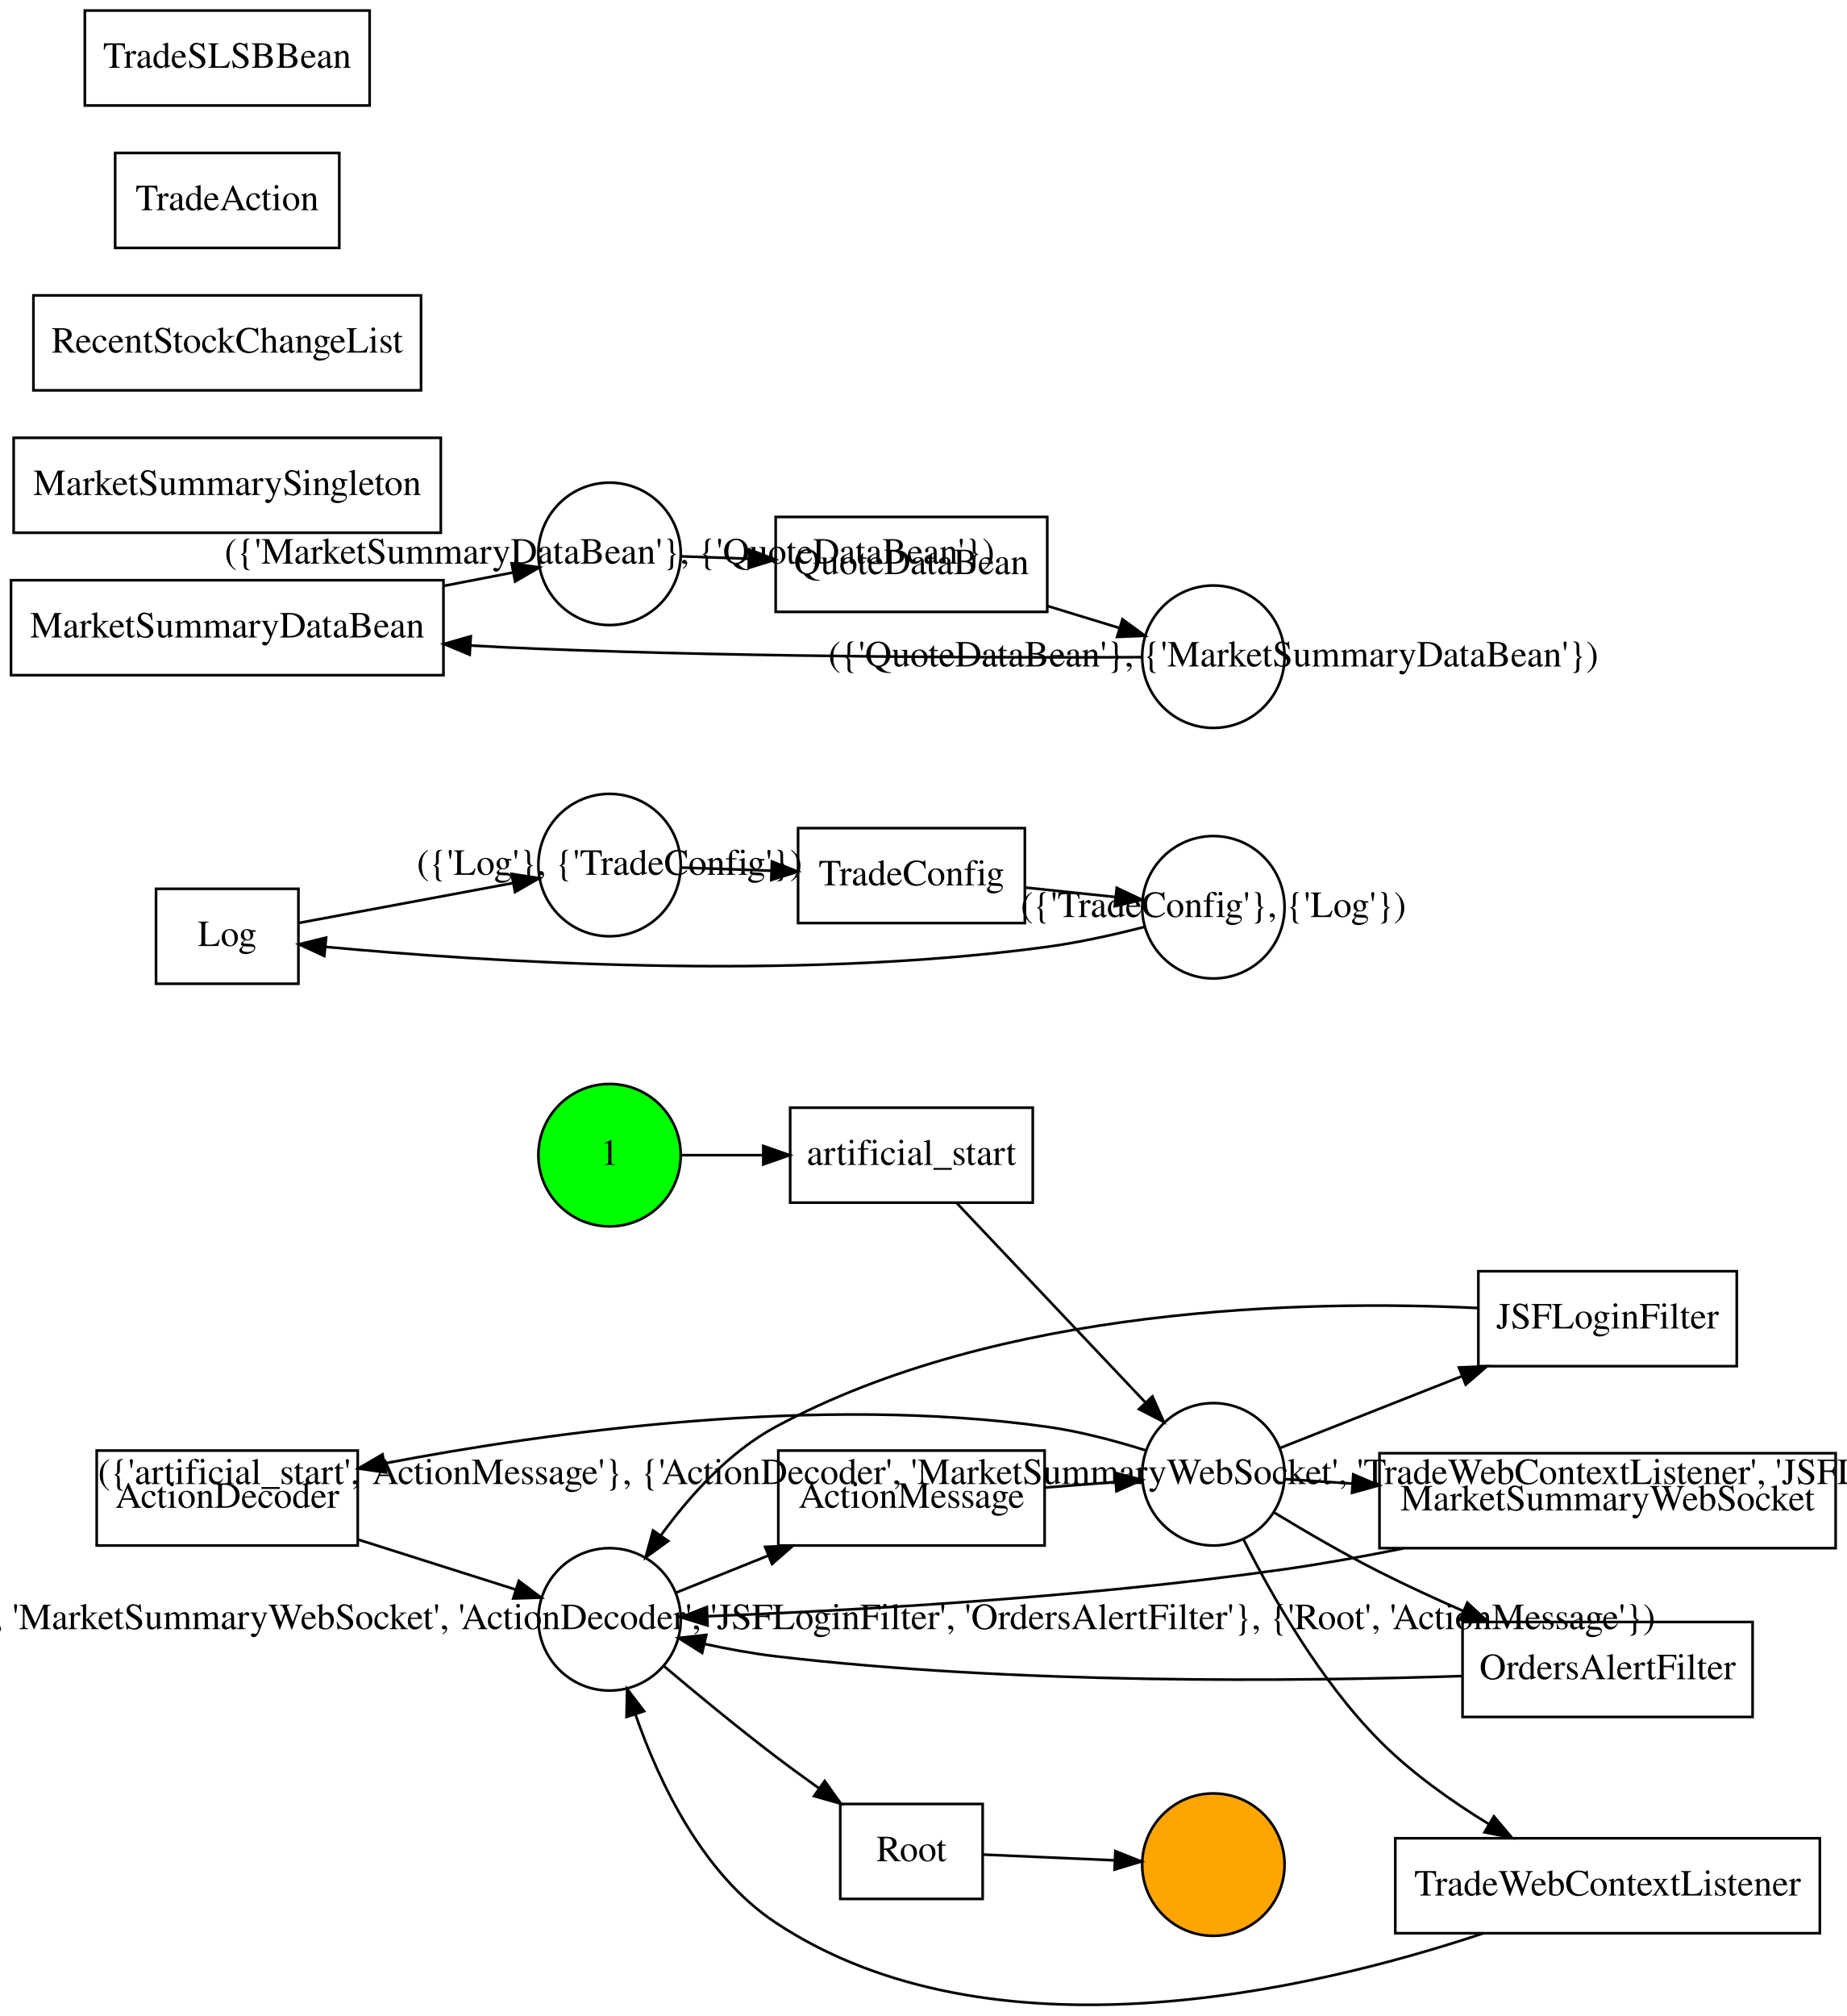
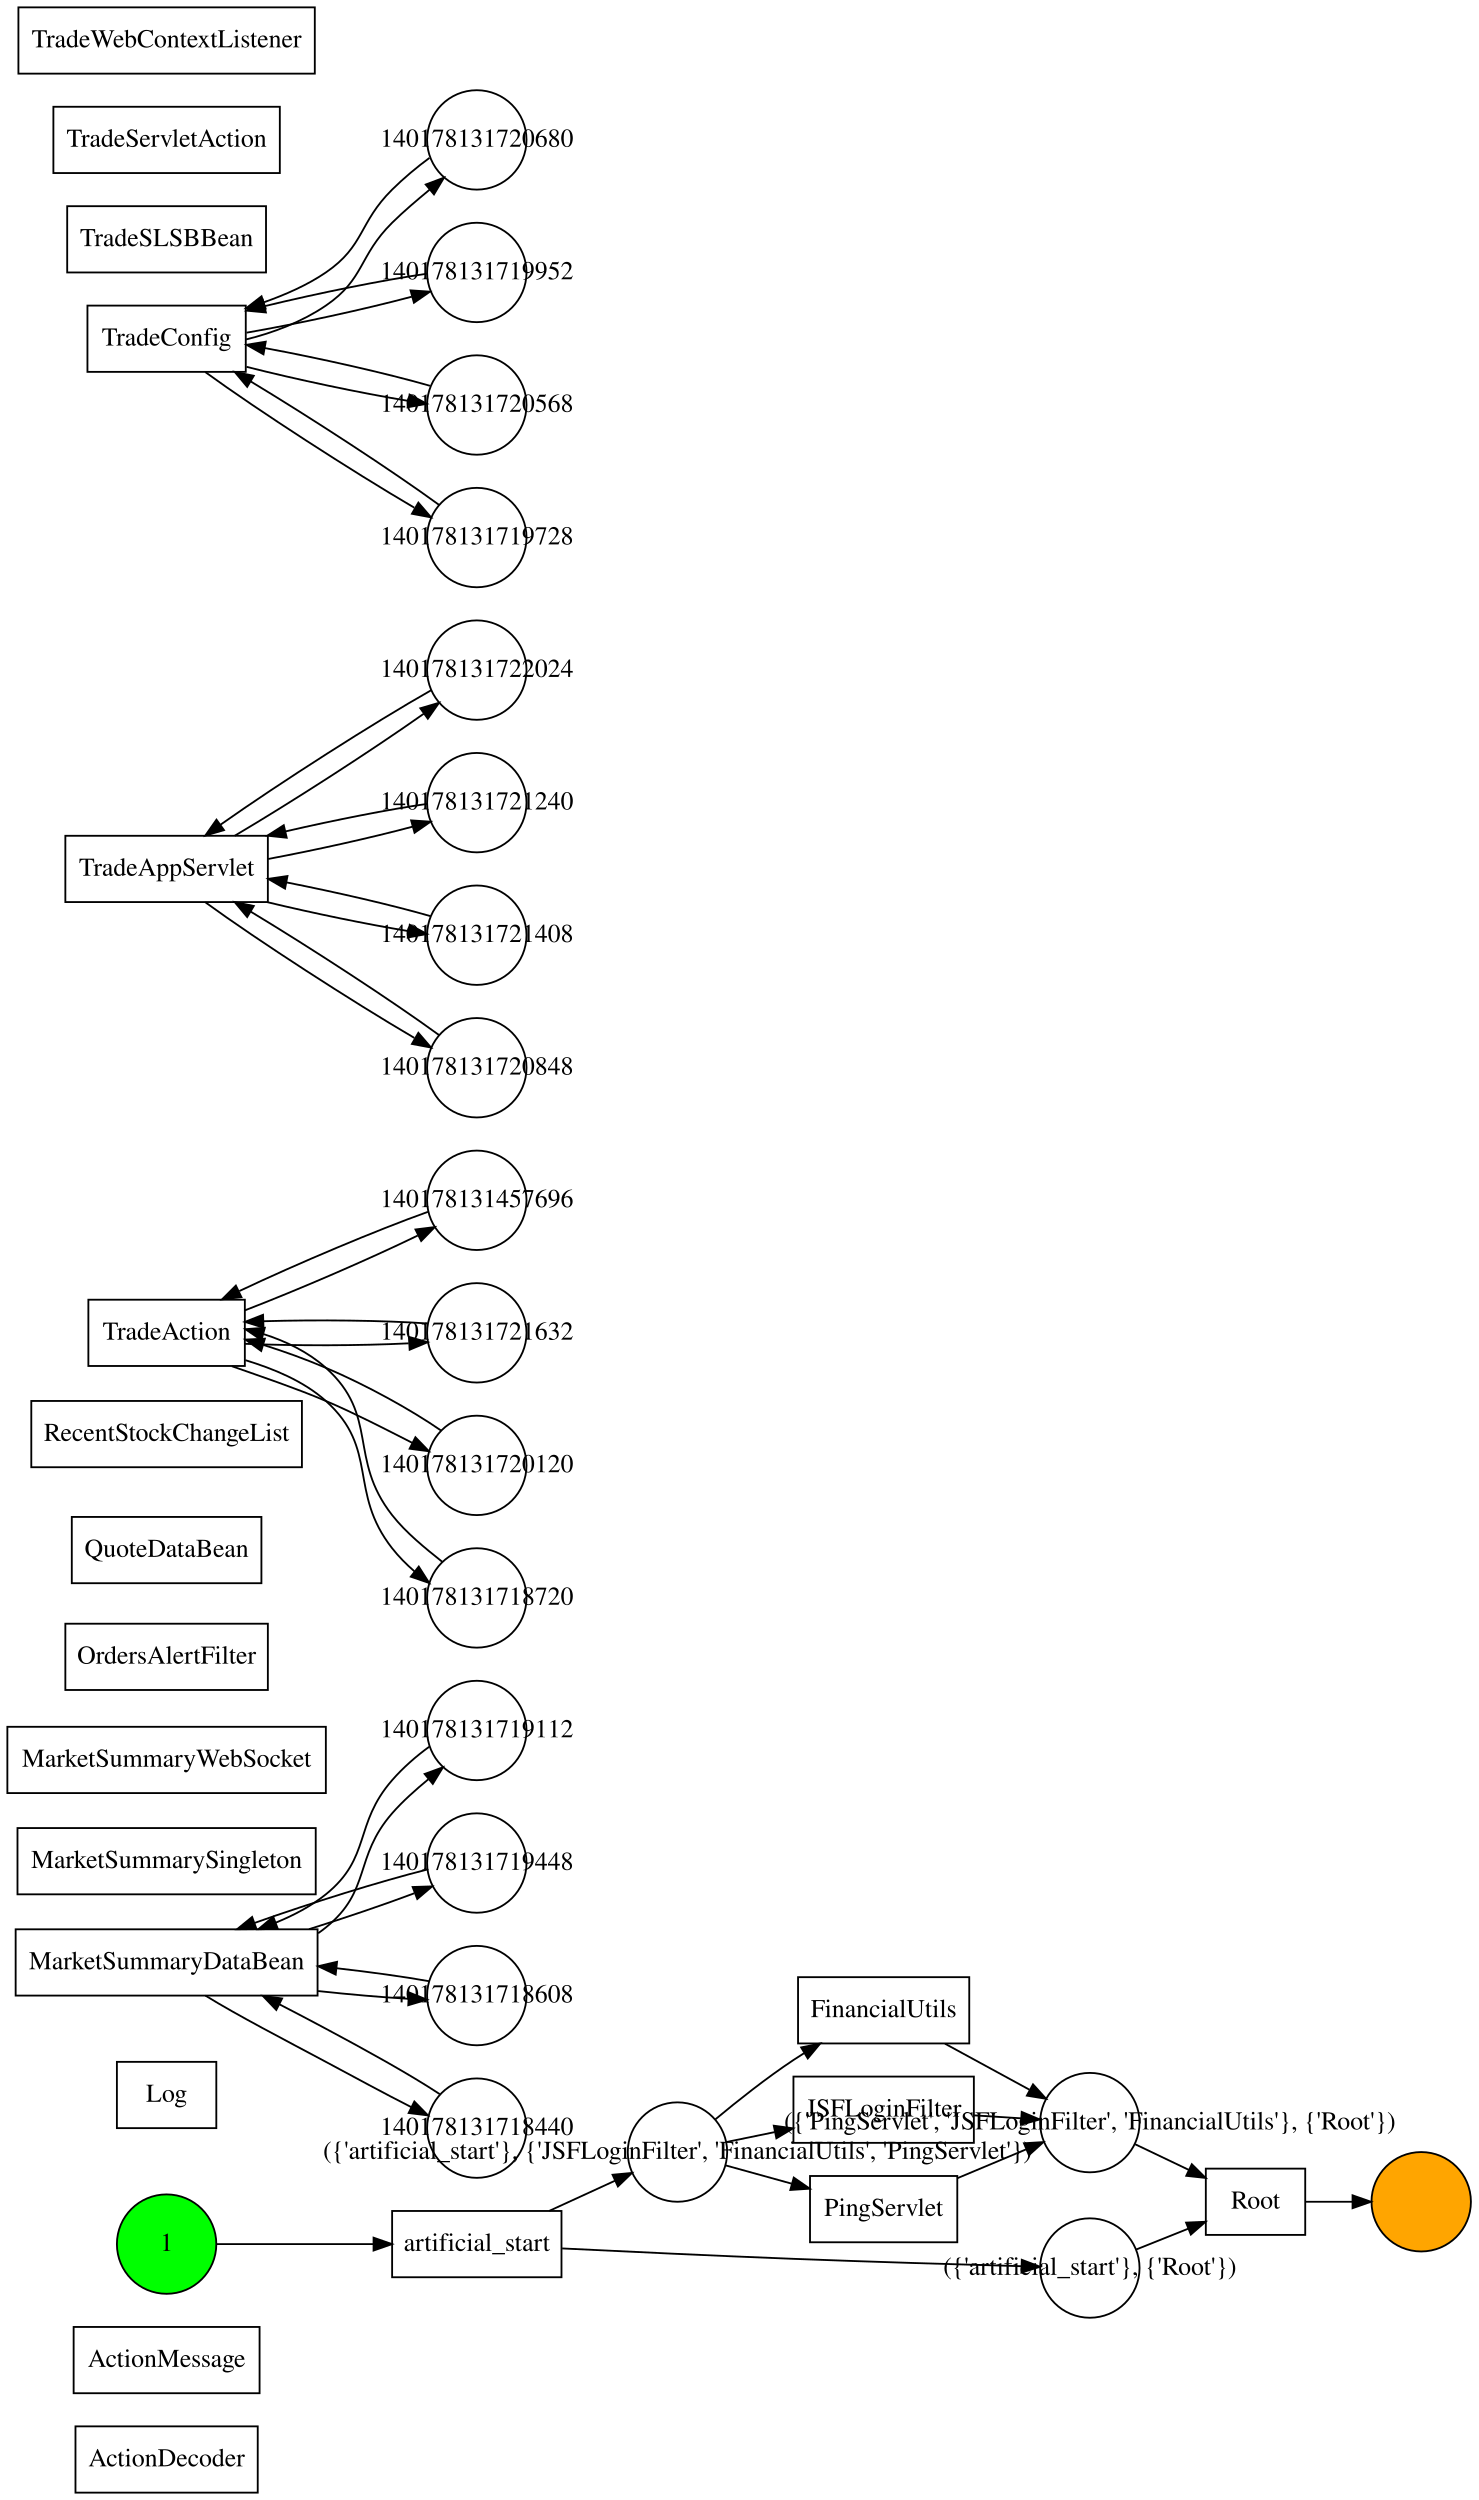
- <svg xmlns="http://www.w3.org/2000/svg" width="700pt" height="764pt" viewBox="0.00 0.00 700.00 764.39">
-   <g id="graph0" class="graph" transform="scale(1 1) rotate(0) translate(4 760.3919)">
+ <svg xmlns="http://www.w3.org/2000/svg" width="803pt" height="1358pt" viewBox="0.00 0.00 803.00 1358.00">
+   <g id="graph0" class="graph" transform="scale(1 1) rotate(0) translate(4 1354)">
    <g id="node1" class="node">
-       <polygon fill="none" stroke="#000000" points="131.5,-210.392 32.5,-210.392 32.5,-174.392 131.5,-174.392 131.5,-210.392" />
-       <text text-anchor="middle" x="82" y="-188.692" font-family="Times,serif" font-size="14.00" fill="#000000">ActionDecoder</text>
+       <polygon fill="none" stroke="#000000" points="136,-36 37,-36 37,0 136,0 136,-36" />
+       <text text-anchor="middle" x="86.5" y="-14.3" font-family="Times,serif" font-size="14.00" fill="#000000">ActionDecoder</text>
+     </g>
+     <g id="node2" class="node">
+       <polygon fill="none" stroke="#000000" points="137,-90 36,-90 36,-54 137,-54 137,-90" />
+       <text text-anchor="middle" x="86.5" y="-68.3" font-family="Times,serif" font-size="14.00" fill="#000000">ActionMessage</text>
+     </g>
+     <g id="node3" class="node">
+       <polygon fill="none" stroke="#000000" points="522.5,-280 429.5,-280 429.5,-244 522.5,-244 522.5,-280" />
+       <text text-anchor="middle" x="476" y="-258.3" font-family="Times,serif" font-size="14.00" fill="#000000">FinancialUtils</text>
    </g>
    <g id="node22" class="node">
-       <ellipse fill="none" stroke="#000000" cx="227" cy="-146.392" rx="27" ry="27" />
-       <text text-anchor="middle" x="227" y="-142.692" font-family="Times,serif" font-size="14.00" fill="#000000">({'TradeWebContextListener', 'MarketSummaryWebSocket', 'ActionDecoder', 'JSFLoginFilter', 'OrdersAlertFilter'}, {'Root', 'ActionMessage'})</text>
+       <ellipse fill="none" stroke="#000000" cx="588" cy="-201" rx="27" ry="27" />
+       <text text-anchor="middle" x="588" y="-197.3" font-family="Times,serif" font-size="14.00" fill="#000000">({'PingServlet', 'JSFLoginFilter', 'FinancialUtils'}, {'Root'})</text>
+     </g>
+     <g id="edge22" class="edge">
+       <path fill="none" stroke="#000000" d="M509.3,-243.863C523.794,-235.97 540.729,-226.746 555.169,-218.881" />
+       <polygon fill="#000000" stroke="#000000" points="557.139,-221.794 564.247,-213.937 553.791,-215.647 557.139,-221.794" />
+     </g>
+     <g id="node4" class="node">
+       <polygon fill="none" stroke="#000000" points="525,-226 427,-226 427,-190 525,-190 525,-226" />
+       <text text-anchor="middle" x="476" y="-204.3" font-family="Times,serif" font-size="14.00" fill="#000000">JSFLoginFilter</text>
+     </g>
+     <g id="edge23" class="edge">
+       <path fill="none" stroke="#000000" d="M525.125,-204.93C533.721,-204.393 542.536,-203.841 550.744,-203.328" />
+       <polygon fill="#000000" stroke="#000000" points="550.992,-206.82 560.754,-202.703 550.555,-199.834 550.992,-206.82" />
+     </g>
+     <g id="node5" class="node">
+       <polygon fill="none" stroke="#000000" points="113.5,-234 59.5,-234 59.5,-198 113.5,-198 113.5,-234" />
+       <text text-anchor="middle" x="86.5" y="-212.3" font-family="Times,serif" font-size="14.00" fill="#000000">Log</text>
+     </g>
+     <g id="node6" class="node">
+       <polygon fill="none" stroke="#000000" points="168.5,-306 4.5,-306 4.5,-270 168.5,-270 168.5,-306" />
+       <text text-anchor="middle" x="86.5" y="-284.3" font-family="Times,serif" font-size="14.00" fill="#000000">MarketSummaryDataBean</text>
+     </g>
+     <g id="node26" class="node">
+       <ellipse fill="none" stroke="#000000" cx="255" cy="-414" rx="27" ry="27" />
+       <text text-anchor="middle" x="255" y="-410.3" font-family="Times,serif" font-size="14.00" fill="#000000">140178131719112</text>
+     </g>
+     <g id="edge24" class="edge">
+       <path fill="none" stroke="#000000" d="M168.822,-303.854C170.254,-304.861 171.649,-305.91 173,-307 197.799,-327.008 188.076,-344.969 209,-369 214.744,-375.596 221.839,-381.834 228.722,-387.551" />
+       <polygon fill="#000000" stroke="#000000" points="226.658,-390.384 236.613,-394.012 231.093,-384.969 226.658,-390.384" />
+     </g>
+     <g id="node30" class="node">
+       <ellipse fill="none" stroke="#000000" cx="255" cy="-342" rx="27" ry="27" />
+       <text text-anchor="middle" x="255" y="-338.3" font-family="Times,serif" font-size="14.00" fill="#000000">140178131719448</text>
+     </g>
+     <g id="edge25" class="edge">
+       <path fill="none" stroke="#000000" d="M163.846,-306.058C183.906,-312.369 204.493,-319.362 221.014,-325.566" />
+       <polygon fill="#000000" stroke="#000000" points="220.145,-328.982 230.735,-329.313 222.663,-322.45 220.145,-328.982" />
+     </g>
+     <g id="node34" class="node">
+       <ellipse fill="none" stroke="#000000" cx="255" cy="-270" rx="27" ry="27" />
+       <text text-anchor="middle" x="255" y="-266.3" font-family="Times,serif" font-size="14.00" fill="#000000">140178131718608</text>
+     </g>
+     <g id="edge26" class="edge">
+       <path fill="none" stroke="#000000" d="M168.776,-272.463C185.985,-270.595 203.304,-269.092 217.859,-268.26" />
+       <polygon fill="#000000" stroke="#000000" points="218.107,-271.752 227.928,-267.777 217.771,-264.76 218.107,-271.752" />
+     </g>
+     <g id="node38" class="node">
+       <ellipse fill="none" stroke="#000000" cx="255" cy="-198" rx="27" ry="27" />
+       <text text-anchor="middle" x="255" y="-194.3" font-family="Times,serif" font-size="14.00" fill="#000000">140178131718440</text>
+     </g>
+     <g id="edge27" class="edge">
+       <path fill="none" stroke="#000000" d="M107.543,-269.993C125.102,-259.182 150.755,-245.888 173,-234 188.273,-225.838 205.051,-216.667 219.429,-209.395" />
+       <polygon fill="#000000" stroke="#000000" points="221.075,-212.486 228.492,-204.92 217.976,-206.209 221.075,-212.486" />
+     </g>
+     <g id="node7" class="node">
+       <polygon fill="none" stroke="#000000" points="167.5,-361 5.5,-361 5.5,-325 167.5,-325 167.5,-361" />
+       <text text-anchor="middle" x="86.5" y="-339.3" font-family="Times,serif" font-size="14.00" fill="#000000">MarketSummarySingleton</text>
+     </g>
+     <g id="node8" class="node">
+       <polygon fill="none" stroke="#000000" points="173,-416 0,-416 0,-380 173,-380 173,-416" />
+       <text text-anchor="middle" x="86.5" y="-394.3" font-family="Times,serif" font-size="14.00" fill="#000000">MarketSummaryWebSocket</text>
+     </g>
+     <g id="node9" class="node">
+       <polygon fill="none" stroke="#000000" points="141.5,-472 31.5,-472 31.5,-436 141.5,-436 141.5,-472" />
+       <text text-anchor="middle" x="86.5" y="-450.3" font-family="Times,serif" font-size="14.00" fill="#000000">OrdersAlertFilter</text>
+     </g>
+     <g id="node10" class="node">
+       <polygon fill="none" stroke="#000000" points="516,-172 436,-172 436,-136 516,-136 516,-172" />
+       <text text-anchor="middle" x="476" y="-150.3" font-family="Times,serif" font-size="14.00" fill="#000000">PingServlet</text>
+     </g>
+     <g id="edge28" class="edge">
+       <path fill="none" stroke="#000000" d="M516.118,-170.835C528.279,-175.939 541.53,-181.499 553.304,-186.44" />
+       <polygon fill="#000000" stroke="#000000" points="552.216,-189.779 562.791,-190.421 554.924,-183.324 552.216,-189.779" />
+     </g>
+     <g id="node11" class="node">
+       <polygon fill="none" stroke="#000000" points="138,-530 35,-530 35,-494 138,-494 138,-530" />
+       <text text-anchor="middle" x="86.5" y="-508.3" font-family="Times,serif" font-size="14.00" fill="#000000">QuoteDataBean</text>
+     </g>
+     <g id="node12" class="node">
+       <polygon fill="none" stroke="#000000" points="160,-593 13,-593 13,-557 160,-557 160,-593" />
+       <text text-anchor="middle" x="86.5" y="-571.3" font-family="Times,serif" font-size="14.00" fill="#000000">RecentStockChangeList</text>
+     </g>
+     <g id="node13" class="node">
+       <polygon fill="none" stroke="#000000" points="705,-176 651,-176 651,-140 705,-140 705,-176" />
+       <text text-anchor="middle" x="678" y="-154.3" font-family="Times,serif" font-size="14.00" fill="#000000">Root</text>
+     </g>
+     <g id="node25" class="node">
+       <ellipse fill="#ffa500" stroke="#000000" cx="768" cy="-158" rx="27" ry="27" />
+     </g>
+     <g id="edge29" class="edge">
+       <path fill="none" stroke="#000000" d="M705.003,-158C713.028,-158 721.966,-158 730.531,-158" />
+       <polygon fill="#000000" stroke="#000000" points="730.705,-161.5 740.705,-158 730.705,-154.5 730.705,-161.5" />
+     </g>
+     <g id="node14" class="node">
+       <polygon fill="none" stroke="#000000" points="129,-648 44,-648 44,-612 129,-612 129,-648" />
+       <text text-anchor="middle" x="86.5" y="-626.3" font-family="Times,serif" font-size="14.00" fill="#000000">TradeAction</text>
+     </g>
+     <g id="node27" class="node">
+       <ellipse fill="none" stroke="#000000" cx="255" cy="-702" rx="27" ry="27" />
+       <text text-anchor="middle" x="255" y="-698.3" font-family="Times,serif" font-size="14.00" fill="#000000">140178131457696</text>
+     </g>
+     <g id="edge30" class="edge">
+       <path fill="none" stroke="#000000" d="M129.02,-642.216C158.195,-653.468 196.302,-669.924 222.933,-682.864" />
+       <polygon fill="#000000" stroke="#000000" points="221.674,-686.147 232.188,-687.457 224.786,-679.876 221.674,-686.147" />
+     </g>
+     <g id="node31" class="node">
+       <ellipse fill="none" stroke="#000000" cx="255" cy="-630" rx="27" ry="27" />
+       <text text-anchor="middle" x="255" y="-626.3" font-family="Times,serif" font-size="14.00" fill="#000000">140178131721632</text>
+     </g>
+     <g id="edge31" class="edge">
+       <path fill="none" stroke="#000000" d="M129.02,-624.048C156.44,-622.906 191.75,-622.99 218.007,-624.3" />
+       <polygon fill="#000000" stroke="#000000" points="218.111,-627.812 228.301,-624.911 218.526,-620.824 218.111,-627.812" />
+     </g>
+     <g id="node35" class="node">
+       <ellipse fill="none" stroke="#000000" cx="255" cy="-558" rx="27" ry="27" />
+       <text text-anchor="middle" x="255" y="-554.3" font-family="Times,serif" font-size="14.00" fill="#000000">140178131720120</text>
+     </g>
+     <g id="edge32" class="edge">
+       <path fill="none" stroke="#000000" d="M121.957,-611.869C137.814,-606.266 156.591,-599.991 173,-593 188.85,-586.247 205.724,-577.485 220.019,-570.21" />
+       <polygon fill="#000000" stroke="#000000" points="221.65,-573.307 229.003,-565.68 218.498,-567.057 221.65,-573.307" />
+     </g>
+     <g id="node39" class="node">
+       <ellipse fill="none" stroke="#000000" cx="255" cy="-486" rx="27" ry="27" />
+       <text text-anchor="middle" x="255" y="-482.3" font-family="Times,serif" font-size="14.00" fill="#000000">140178131718720</text>
+     </g>
+     <g id="edge33" class="edge">
+       <path fill="none" stroke="#000000" d="M129.283,-615.161C144.523,-610.5 160.89,-603.848 173,-593 202.041,-566.985 184.947,-543.686 209,-513 212.519,-508.51 216.713,-504.256 221.114,-500.445" />
+       <polygon fill="#000000" stroke="#000000" points="223.469,-503.046 229.161,-494.11 219.139,-497.546 223.469,-503.046" />
+     </g>
+     <g id="node15" class="node">
+       <polygon fill="none" stroke="#000000" points="141.5,-900 31.5,-900 31.5,-864 141.5,-864 141.5,-900" />
+       <text text-anchor="middle" x="86.5" y="-878.3" font-family="Times,serif" font-size="14.00" fill="#000000">TradeAppServlet</text>
+     </g>
+     <g id="node28" class="node">
+       <ellipse fill="none" stroke="#000000" cx="255" cy="-990" rx="27" ry="27" />
+       <text text-anchor="middle" x="255" y="-986.3" font-family="Times,serif" font-size="14.00" fill="#000000">140178131722024</text>
+     </g>
+     <g id="edge34" class="edge">
+       <path fill="none" stroke="#000000" d="M123.478,-900.002C154.382,-918.267 197.832,-946.272 226.198,-966.308" />
+       <polygon fill="#000000" stroke="#000000" points="224.32,-969.268 234.486,-972.25 228.398,-963.579 224.32,-969.268" />
+     </g>
+     <g id="node32" class="node">
+       <ellipse fill="none" stroke="#000000" cx="255" cy="-918" rx="27" ry="27" />
+       <text text-anchor="middle" x="255" y="-914.3" font-family="Times,serif" font-size="14.00" fill="#000000">140178131721240</text>
+     </g>
+     <g id="edge35" class="edge">
+       <path fill="none" stroke="#000000" d="M141.673,-887.409C167.475,-892.238 197.425,-898.898 220.053,-904.939" />
+       <polygon fill="#000000" stroke="#000000" points="219.322,-908.368 229.893,-907.662 221.189,-901.622 219.322,-908.368" />
+     </g>
+     <g id="node36" class="node">
+       <ellipse fill="none" stroke="#000000" cx="255" cy="-846" rx="27" ry="27" />
+       <text text-anchor="middle" x="255" y="-842.3" font-family="Times,serif" font-size="14.00" fill="#000000">140178131721408</text>
+     </g>
+     <g id="edge36" class="edge">
+       <path fill="none" stroke="#000000" d="M141.207,-863.945C166.26,-857.916 195.304,-851.93 217.779,-848.241" />
+       <polygon fill="#000000" stroke="#000000" points="218.574,-851.66 227.92,-846.67 217.502,-844.742 218.574,-851.66" />
+     </g>
+     <g id="node40" class="node">
+       <ellipse fill="none" stroke="#000000" cx="255" cy="-774" rx="27" ry="27" />
+       <text text-anchor="middle" x="255" y="-770.3" font-family="Times,serif" font-size="14.00" fill="#000000">140178131720848</text>
+     </g>
+     <g id="edge37" class="edge">
+       <path fill="none" stroke="#000000" d="M107.5,-863.896C135.966,-843.182 187.134,-810.088 221.084,-790.2" />
+       <polygon fill="#000000" stroke="#000000" points="223.255,-792.988 230.171,-784.962 219.759,-786.924 223.255,-792.988" />
+     </g>
+     <g id="node16" class="node">
+       <polygon fill="none" stroke="#000000" points="129.5,-1188 43.5,-1188 43.5,-1152 129.5,-1152 129.5,-1188" />
+       <text text-anchor="middle" x="86.5" y="-1166.3" font-family="Times,serif" font-size="14.00" fill="#000000">TradeConfig</text>
+     </g>
+     <g id="node29" class="node">
+       <ellipse fill="none" stroke="#000000" cx="255" cy="-1278" rx="27" ry="27" />
+       <text text-anchor="middle" x="255" y="-1274.3" font-family="Times,serif" font-size="14.00" fill="#000000">140178131720680</text>
+     </g>
+     <g id="edge38" class="edge">
+       <path fill="none" stroke="#000000" d="M129.686,-1169.617C144.29,-1173.187 160.14,-1179.215 173,-1188 194.149,-1202.447 190.793,-1214.986 209,-1233 215.218,-1239.152 222.467,-1245.245 229.348,-1250.964" />
+       <polygon fill="#000000" stroke="#000000" points="227.249,-1253.772 237.171,-1257.488 231.733,-1248.396 227.249,-1253.772" />
+     </g>
+     <g id="node33" class="node">
+       <ellipse fill="none" stroke="#000000" cx="255" cy="-1206" rx="27" ry="27" />
+       <text text-anchor="middle" x="255" y="-1202.3" font-family="Times,serif" font-size="14.00" fill="#000000">140178131719952</text>
+     </g>
+     <g id="edge39" class="edge">
+       <path fill="none" stroke="#000000" d="M129.893,-1173.283C157.784,-1178.113 193.557,-1185.881 219.702,-1192.845" />
+       <polygon fill="#000000" stroke="#000000" points="218.992,-1196.28 229.563,-1195.567 220.855,-1189.533 218.992,-1196.28" />
+     </g>
+     <g id="node37" class="node">
+       <ellipse fill="none" stroke="#000000" cx="255" cy="-1134" rx="27" ry="27" />
+       <text text-anchor="middle" x="255" y="-1130.3" font-family="Times,serif" font-size="14.00" fill="#000000">140178131720568</text>
+     </g>
+     <g id="edge40" class="edge">
+       <path fill="none" stroke="#000000" d="M129.893,-1154.741C157.061,-1147.838 191.707,-1140.525 217.648,-1136.262" />
+       <polygon fill="#000000" stroke="#000000" points="218.487,-1139.674 227.833,-1134.683 217.414,-1132.757 218.487,-1139.674" />
+     </g>
+     <g id="node41" class="node">
+       <ellipse fill="none" stroke="#000000" cx="255" cy="-1062" rx="27" ry="27" />
+       <text text-anchor="middle" x="255" y="-1058.3" font-family="Times,serif" font-size="14.00" fill="#000000">140178131719728</text>
+     </g>
+     <g id="edge41" class="edge">
+       <path fill="none" stroke="#000000" d="M107.5,-1151.896C135.966,-1131.182 187.134,-1098.088 221.084,-1078.2" />
+       <polygon fill="#000000" stroke="#000000" points="223.255,-1080.988 230.171,-1072.962 219.759,-1074.924 223.255,-1080.988" />
+     </g>
+     <g id="node17" class="node">
+       <polygon fill="none" stroke="#000000" points="140.5,-1242 32.5,-1242 32.5,-1206 140.5,-1206 140.5,-1242" />
+       <text text-anchor="middle" x="86.5" y="-1220.3" font-family="Times,serif" font-size="14.00" fill="#000000">TradeSLSBBean</text>
+     </g>
+     <g id="node18" class="node">
+       <polygon fill="none" stroke="#000000" points="148,-1296 25,-1296 25,-1260 148,-1260 148,-1296" />
+       <text text-anchor="middle" x="86.5" y="-1274.3" font-family="Times,serif" font-size="14.00" fill="#000000">TradeServletAction</text>
+     </g>
+     <g id="node19" class="node">
+       <polygon fill="none" stroke="#000000" points="167,-1350 6,-1350 6,-1314 167,-1314 167,-1350" />
+       <text text-anchor="middle" x="86.5" y="-1328.3" font-family="Times,serif" font-size="14.00" fill="#000000">TradeWebContextListener</text>
+     </g>
+     <g id="node20" class="node">
+       <polygon fill="none" stroke="#000000" points="301,-153 209,-153 209,-117 301,-117 301,-153" />
+       <text text-anchor="middle" x="255" y="-131.3" font-family="Times,serif" font-size="14.00" fill="#000000">artificial_start</text>
+     </g>
+     <g id="node23" class="node">
+       <ellipse fill="none" stroke="#000000" cx="364" cy="-185" rx="27" ry="27" />
+       <text text-anchor="middle" x="364" y="-181.3" font-family="Times,serif" font-size="14.00" fill="#000000">({'artificial_start'}, {'JSFLoginFilter', 'FinancialUtils', 'PingServlet'})</text>
+     </g>
+     <g id="edge42" class="edge">
+       <path fill="none" stroke="#000000" d="M294.351,-153.051C306.071,-158.427 318.806,-164.269 330.142,-169.469" />
+       <polygon fill="#000000" stroke="#000000" points="328.735,-172.674 339.283,-173.662 331.653,-166.311 328.735,-172.674" />
+     </g>
+     <g id="node24" class="node">
+       <ellipse fill="none" stroke="#000000" cx="588" cy="-122" rx="27" ry="27" />
+       <text text-anchor="middle" x="588" y="-118.3" font-family="Times,serif" font-size="14.00" fill="#000000">({'artificial_start'}, {'Root'})</text>
+     </g>
+     <g id="edge43" class="edge">
+       <path fill="none" stroke="#000000" d="M301.348,-132.65C335.962,-130.943 384.434,-128.651 427,-127 469.487,-125.352 518.298,-123.898 550.934,-122.989" />
+       <polygon fill="#000000" stroke="#000000" points="551.034,-126.487 560.933,-122.713 550.841,-119.49 551.034,-126.487" />
+     </g>
+     <g id="node21" class="node">
+       <ellipse fill="#00ff00" stroke="#000000" cx="86.5" cy="-135" rx="27" ry="27" />
+       <text text-anchor="middle" x="86.5" y="-131.3" font-family="Times,serif" font-size="14.00" fill="#000000">1</text>
+     </g>
+     <g id="edge44" class="edge">
+       <path fill="none" stroke="#000000" d="M113.572,-135C136.44,-135 169.949,-135 198.61,-135" />
+       <polygon fill="#000000" stroke="#000000" points="198.922,-138.5 208.922,-135 198.922,-131.5 198.922,-138.5" />
+     </g>
+     <g id="edge2" class="edge">
+       <path fill="none" stroke="#000000" d="M612.593,-189.25C621.585,-184.954 631.957,-179.998 641.754,-175.318" />
+       <polygon fill="#000000" stroke="#000000" points="643.391,-178.414 650.905,-170.945 640.374,-172.098 643.391,-178.414" />
+     </g>
+     <g id="edge10" class="edge">
+       <path fill="none" stroke="#000000" d="M384.623,-202.808C396.617,-212.792 412.237,-225.174 427,-235 428.872,-236.246 430.807,-237.488 432.777,-238.716" />
+       <polygon fill="#000000" stroke="#000000" points="431.184,-241.841 441.561,-243.98 434.783,-235.837 431.184,-241.841" />
+     </g>
+     <g id="edge11" class="edge">
+       <path fill="none" stroke="#000000" d="M390.542,-190.451C398.523,-192.09 407.62,-193.958 416.831,-195.849" />
+       <polygon fill="#000000" stroke="#000000" points="416.325,-199.318 426.824,-197.901 417.733,-192.461 416.325,-199.318" />
+     </g>
+     <g id="edge13" class="edge">
+       <path fill="none" stroke="#000000" d="M390.259,-177.732C400.973,-174.767 413.732,-171.235 426.091,-167.814" />
+       <polygon fill="#000000" stroke="#000000" points="427.167,-171.148 435.871,-165.107 425.299,-164.402 427.167,-171.148" />
+     </g>
+     <g id="edge18" class="edge">
+       <path fill="none" stroke="#000000" d="M613.07,-132.028C621.886,-135.554 631.981,-139.592 641.542,-143.417" />
+       <polygon fill="#000000" stroke="#000000" points="640.273,-146.679 650.858,-147.143 642.873,-140.179 640.273,-146.679" />
+     </g>
+     <g id="edge1" class="edge">
+       <path fill="none" stroke="#000000" d="M229.141,-405.167C222.127,-400.087 214.86,-393.73 209,-387 188.076,-362.969 197.799,-345.008 173,-325 164.994,-318.54 155.458,-313.555 145.69,-309.564" />
+       <polygon fill="#000000" stroke="#000000" points="146.888,-306.275 136.297,-306.025 144.421,-312.826 146.888,-306.275" />
+     </g>
+     <g id="edge3" class="edge">
+       <path fill="none" stroke="#000000" d="M228.463,-695.738C200.933,-685.921 157.571,-667.64 126.01,-652.703" />
+       <polygon fill="#000000" stroke="#000000" points="127.153,-649.369 116.624,-648.188 124.118,-655.677 127.153,-649.369" />
+     </g>
+     <g id="edge4" class="edge">
+       <path fill="none" stroke="#000000" d="M230.171,-979.038C199.68,-961.786 148.04,-928.789 115.683,-905.961" />
+       <polygon fill="#000000" stroke="#000000" points="117.669,-903.078 107.5,-900.104 113.594,-908.77 117.669,-903.078" />
+     </g>
+     <g id="edge5" class="edge">
+       <path fill="none" stroke="#000000" d="M229.288,-1268.232C222.425,-1263.209 215.2,-1257.134 209,-1251 190.793,-1232.986 194.149,-1220.447 173,-1206 162.953,-1199.137 151.081,-1193.956 139.404,-1189.819" />
+       <polygon fill="#000000" stroke="#000000" points="140.28,-1186.422 129.686,-1186.576 138.064,-1193.062 140.28,-1186.422" />
+     </g>
+     <g id="edge6" class="edge">
+       <path fill="none" stroke="#000000" d="M228.192,-338.505C203,-332.196 164.729,-320.284 134.309,-309.476" />
+       <polygon fill="#000000" stroke="#000000" points="135.329,-306.123 124.735,-306.014 132.949,-312.706 135.329,-306.123" />
+     </g>
+     <g id="edge7" class="edge">
+       <path fill="none" stroke="#000000" d="M228.301,-635.089C204.442,-636.766 168.789,-637.173 139.202,-636.311" />
+       <polygon fill="#000000" stroke="#000000" points="139.137,-632.806 129.02,-635.952 138.89,-639.802 139.137,-632.806" />
+     </g>
+     <g id="edge8" class="edge">
+       <path fill="none" stroke="#000000" d="M227.92,-917.33C207.245,-914.347 177.874,-908.562 151.252,-902.421" />
+       <polygon fill="#000000" stroke="#000000" points="151.743,-898.941 141.207,-900.055 150.138,-905.755 151.743,-898.941" />
+     </g>
+     <g id="edge9" class="edge">
+       <path fill="none" stroke="#000000" d="M227.833,-1205.317C204.184,-1201.9 169.209,-1194.831 139.968,-1187.756" />
+       <polygon fill="#000000" stroke="#000000" points="140.441,-1184.267 129.893,-1185.259 138.757,-1191.062 140.441,-1184.267" />
    </g>
    <g id="edge12" class="edge">
-       <path fill="none" stroke="#000000" d="M131.901,-176.561C151.44,-170.363 173.413,-163.392 191.311,-157.714" />
-       <polygon fill="#000000" stroke="#000000" points="192.588,-160.981 201.061,-154.621 190.471,-154.309 192.588,-160.981" />
-     </g>
-     <g id="node2" class="node">
-       <polygon fill="none" stroke="#000000" points="392,-210.392 291,-210.392 291,-174.392 392,-174.392 392,-210.392" />
-       <text text-anchor="middle" x="341.5" y="-188.692" font-family="Times,serif" font-size="14.00" fill="#000000">ActionMessage</text>
-     </g>
-     <g id="node23" class="node">
-       <ellipse fill="none" stroke="#000000" cx="456" cy="-201.392" rx="27" ry="27" />
-       <text text-anchor="middle" x="456" y="-197.692" font-family="Times,serif" font-size="14.00" fill="#000000">({'artificial_start', 'ActionMessage'}, {'ActionDecoder', 'MarketSummaryWebSocket', 'TradeWebContextListener', 'JSFLoginFilter', 'OrdersAlertFilter'})</text>
-     </g>
-     <g id="edge13" class="edge">
-       <path fill="none" stroke="#000000" d="M392.055,-196.366C401.084,-197.075 410.339,-197.803 418.903,-198.476" />
-       <polygon fill="#000000" stroke="#000000" points="418.703,-201.971 428.947,-199.265 419.252,-194.993 418.703,-201.971" />
-     </g>
-     <g id="node3" class="node">
-       <polygon fill="none" stroke="#000000" points="654.5,-278.392 556.5,-278.392 556.5,-242.392 654.5,-242.392 654.5,-278.392" />
-       <text text-anchor="middle" x="605.5" y="-256.692" font-family="Times,serif" font-size="14.00" fill="#000000">JSFLoginFilter</text>
+       <path fill="none" stroke="#000000" d="M229.058,-277.806C215.216,-280.284 197.253,-282.766 178.77,-284.866" />
+       <polygon fill="#000000" stroke="#000000" points="178.336,-281.392 168.776,-285.959 179.097,-288.351 178.336,-281.392" />
    </g>
    <g id="edge14" class="edge">
-       <path fill="none" stroke="#000000" d="M556.291,-264.441C491.288,-267.555 375.104,-265.225 290,-219.392 272.381,-209.903 257.48,-193.359 246.6,-178.417" />
-       <polygon fill="#000000" stroke="#000000" points="249.245,-176.09 240.668,-169.87 243.494,-180.081 249.245,-176.09" />
-     </g>
-     <g id="node4" class="node">
-       <polygon fill="none" stroke="#000000" points="109,-423.392 55,-423.392 55,-387.392 109,-387.392 109,-423.392" />
-       <text text-anchor="middle" x="82" y="-401.692" font-family="Times,serif" font-size="14.00" fill="#000000">Log</text>
-     </g>
-     <g id="node18" class="node">
-       <ellipse fill="none" stroke="#000000" cx="227" cy="-432.392" rx="27" ry="27" />
-       <text text-anchor="middle" x="227" y="-428.692" font-family="Times,serif" font-size="14.00" fill="#000000">({'Log'}, {'TradeConfig'})</text>
+       <path fill="none" stroke="#000000" d="M235.606,-576.915C219.291,-588.207 195.146,-601.564 173,-611 162.218,-615.594 150.414,-619.878 139.087,-623.427" />
+       <polygon fill="#000000" stroke="#000000" points="137.878,-620.135 129.294,-626.345 139.877,-626.843 137.878,-620.135" />
    </g>
    <g id="edge15" class="edge">
-       <path fill="none" stroke="#000000" d="M109.273,-410.47C132.202,-414.74 165.179,-420.88 190.402,-425.577" />
-       <polygon fill="#000000" stroke="#000000" points="189.867,-429.038 200.339,-427.427 191.149,-422.156 189.867,-429.038" />
-     </g>
-     <g id="node5" class="node">
-       <polygon fill="none" stroke="#000000" points="164,-540.392 0,-540.392 0,-504.392 164,-504.392 164,-540.392" />
-       <text text-anchor="middle" x="82" y="-518.692" font-family="Times,serif" font-size="14.00" fill="#000000">MarketSummaryDataBean</text>
-     </g>
-     <g id="node19" class="node">
-       <ellipse fill="none" stroke="#000000" cx="227" cy="-550.392" rx="27" ry="27" />
-       <text text-anchor="middle" x="227" y="-546.692" font-family="Times,serif" font-size="14.00" fill="#000000">({'MarketSummaryDataBean'}, {'QuoteDataBean'})</text>
+       <path fill="none" stroke="#000000" d="M229.893,-856.338C209.233,-862.288 178.998,-869.288 151.611,-874.682" />
+       <polygon fill="#000000" stroke="#000000" points="150.833,-871.267 141.673,-876.591 152.154,-878.141 150.833,-871.267" />
    </g>
    <g id="edge16" class="edge">
-       <path fill="none" stroke="#000000" d="M164.244,-538.274C173.413,-540.044 182.369,-541.774 190.513,-543.346" />
-       <polygon fill="#000000" stroke="#000000" points="189.867,-546.786 200.349,-545.246 191.194,-539.913 189.867,-546.786" />
-     </g>
-     <g id="node6" class="node">
-       <polygon fill="none" stroke="#000000" points="163,-594.392 1,-594.392 1,-558.392 163,-558.392 163,-594.392" />
-       <text text-anchor="middle" x="82" y="-572.692" font-family="Times,serif" font-size="14.00" fill="#000000">MarketSummarySingleton</text>
-     </g>
-     <g id="node7" class="node">
-       <polygon fill="none" stroke="#000000" points="692,-209.392 519,-209.392 519,-173.392 692,-173.392 692,-209.392" />
-       <text text-anchor="middle" x="605.5" y="-187.692" font-family="Times,serif" font-size="14.00" fill="#000000">MarketSummaryWebSocket</text>
+       <path fill="none" stroke="#000000" d="M229.563,-1144.433C205.872,-1151.236 169.8,-1159.386 139.805,-1164.939" />
+       <polygon fill="#000000" stroke="#000000" points="139.118,-1161.507 129.893,-1166.717 140.354,-1168.397 139.118,-1161.507" />
    </g>
    <g id="edge17" class="edge">
-       <path fill="none" stroke="#000000" d="M528.346,-173.363C513.368,-170.332 497.744,-167.494 483,-165.392 405.562,-154.352 313.973,-149.519 264.038,-147.571" />
-       <polygon fill="#000000" stroke="#000000" points="264.158,-144.073 254.035,-147.198 263.897,-151.069 264.158,-144.073" />
-     </g>
-     <g id="node8" class="node">
-       <polygon fill="none" stroke="#000000" points="660.5,-145.392 550.5,-145.392 550.5,-109.392 660.5,-109.392 660.5,-145.392" />
-       <text text-anchor="middle" x="605.5" y="-123.692" font-family="Times,serif" font-size="14.00" fill="#000000">OrdersAlertFilter</text>
-     </g>
-     <g id="edge18" class="edge">
-       <path fill="none" stroke="#000000" d="M550.276,-124.895C487.116,-122.819 380.72,-121.705 290,-132.392 281.202,-133.428 271.83,-135.16 263.077,-137.058" />
-       <polygon fill="#000000" stroke="#000000" points="262.122,-133.686 253.157,-139.332 263.686,-140.509 262.122,-133.686" />
-     </g>
-     <g id="node9" class="node">
-       <polygon fill="none" stroke="#000000" points="393,-564.392 290,-564.392 290,-528.392 393,-528.392 393,-564.392" />
-       <text text-anchor="middle" x="341.5" y="-542.692" font-family="Times,serif" font-size="14.00" fill="#000000">QuoteDataBean</text>
-     </g>
-     <g id="node20" class="node">
-       <ellipse fill="none" stroke="#000000" cx="456" cy="-511.392" rx="27" ry="27" />
-       <text text-anchor="middle" x="456" y="-507.692" font-family="Times,serif" font-size="14.00" fill="#000000">({'QuoteDataBean'}, {'MarketSummaryDataBean'})</text>
+       <path fill="none" stroke="#000000" d="M234.849,-216.482C218.291,-227.402 194.196,-240.672 173,-252 164.887,-256.336 156.32,-260.859 147.858,-265.208" />
+       <polygon fill="#000000" stroke="#000000" points="146.071,-262.19 138.743,-269.842 149.244,-268.43 146.071,-262.19" />
    </g>
    <g id="edge19" class="edge">
-       <path fill="none" stroke="#000000" d="M393.056,-530.633C402.271,-527.816 411.685,-524.938 420.33,-522.295" />
-       <polygon fill="#000000" stroke="#000000" points="421.527,-525.589 430.067,-519.319 419.481,-518.895 421.527,-525.589" />
-     </g>
-     <g id="node10" class="node">
-       <polygon fill="none" stroke="#000000" points="155.5,-648.392 8.5,-648.392 8.5,-612.392 155.5,-612.392 155.5,-648.392" />
-       <text text-anchor="middle" x="82" y="-626.692" font-family="Times,serif" font-size="14.00" fill="#000000">RecentStockChangeList</text>
-     </g>
-     <g id="node11" class="node">
-       <polygon fill="none" stroke="#000000" points="368.5,-76.392 314.5,-76.392 314.5,-40.392 368.5,-40.392 368.5,-76.392" />
-       <text text-anchor="middle" x="341.5" y="-54.692" font-family="Times,serif" font-size="14.00" fill="#000000">Root</text>
-     </g>
-     <g id="node24" class="node">
-       <ellipse fill="#ffa500" stroke="#000000" cx="456" cy="-53.392" rx="27" ry="27" />
+       <path fill="none" stroke="#000000" d="M236.203,-505.649C227.084,-512.914 216.507,-521.422 209,-531 184.947,-561.686 202.041,-584.985 173,-611 163.445,-619.56 151.238,-625.507 139.027,-629.349" />
+       <polygon fill="#000000" stroke="#000000" points="138.02,-625.995 129.283,-631.989 139.851,-632.752 138.02,-625.995" />
    </g>
    <g id="edge20" class="edge">
-       <path fill="none" stroke="#000000" d="M368.635,-57.207C383.499,-56.558 402.149,-55.743 418.397,-55.034" />
-       <polygon fill="#000000" stroke="#000000" points="418.825,-58.519 428.663,-54.586 418.52,-51.525 418.825,-58.519" />
-     </g>
-     <g id="node12" class="node">
-       <polygon fill="none" stroke="#000000" points="124.5,-702.392 39.5,-702.392 39.5,-666.392 124.5,-666.392 124.5,-702.392" />
-       <text text-anchor="middle" x="82" y="-680.692" font-family="Times,serif" font-size="14.00" fill="#000000">TradeAction</text>
-     </g>
-     <g id="node13" class="node">
-       <polygon fill="none" stroke="#000000" points="384.5,-446.392 298.5,-446.392 298.5,-410.392 384.5,-410.392 384.5,-446.392" />
-       <text text-anchor="middle" x="341.5" y="-424.692" font-family="Times,serif" font-size="14.00" fill="#000000">TradeConfig</text>
-     </g>
-     <g id="node21" class="node">
-       <ellipse fill="none" stroke="#000000" cx="456" cy="-416.392" rx="27" ry="27" />
-       <text text-anchor="middle" x="456" y="-412.692" font-family="Times,serif" font-size="14.00" fill="#000000">({'TradeConfig'}, {'Log'})</text>
+       <path fill="none" stroke="#000000" d="M234.486,-791.75C209.214,-810.182 165.532,-838.672 132.158,-858.812" />
+       <polygon fill="#000000" stroke="#000000" points="130.267,-855.865 123.478,-863.998 133.858,-861.874 130.267,-855.865" />
    </g>
    <g id="edge21" class="edge">
-       <path fill="none" stroke="#000000" d="M384.788,-423.855C396.017,-422.678 408.011,-421.421 418.892,-420.281" />
-       <polygon fill="#000000" stroke="#000000" points="419.341,-423.753 428.922,-419.23 418.611,-416.791 419.341,-423.753" />
-     </g>
-     <g id="node14" class="node">
-       <polygon fill="none" stroke="#000000" points="136,-756.392 28,-756.392 28,-720.392 136,-720.392 136,-756.392" />
-       <text text-anchor="middle" x="82" y="-734.692" font-family="Times,serif" font-size="14.00" fill="#000000">TradeSLSBBean</text>
-     </g>
-     <g id="node15" class="node">
-       <polygon fill="none" stroke="#000000" points="686,-63.392 525,-63.392 525,-27.392 686,-27.392 686,-63.392" />
-       <text text-anchor="middle" x="605.5" y="-41.692" font-family="Times,serif" font-size="14.00" fill="#000000">TradeWebContextListener</text>
-     </g>
-     <g id="edge22" class="edge">
-       <path fill="none" stroke="#000000" d="M558.419,-27.368C492.453,-5.398 371.48,22.575 290,-31.392 262.568,-49.561 246.03,-83.872 236.828,-110.305" />
-       <polygon fill="#000000" stroke="#000000" points="233.44,-109.408 233.654,-120.001 240.092,-111.586 233.44,-109.408" />
-     </g>
-     <g id="node16" class="node">
-       <polygon fill="none" stroke="#000000" points="387.5,-340.392 295.5,-340.392 295.5,-304.392 387.5,-304.392 387.5,-340.392" />
-       <text text-anchor="middle" x="341.5" y="-318.692" font-family="Times,serif" font-size="14.00" fill="#000000">artificial_start</text>
-     </g>
-     <g id="edge23" class="edge">
-       <path fill="none" stroke="#000000" d="M358.642,-304.277C377.587,-284.257 408.307,-251.792 430.171,-228.688" />
-       <polygon fill="#000000" stroke="#000000" points="432.885,-230.911 437.216,-221.242 427.8,-226.1 432.885,-230.911" />
-     </g>
-     <g id="node17" class="node">
-       <ellipse fill="#00ff00" stroke="#000000" cx="227" cy="-322.392" rx="27" ry="27" />
-       <text text-anchor="middle" x="227" y="-318.692" font-family="Times,serif" font-size="14.00" fill="#000000">1</text>
-     </g>
-     <g id="edge24" class="edge">
-       <path fill="none" stroke="#000000" d="M254.135,-322.392C263.456,-322.392 274.267,-322.392 285.04,-322.392" />
-       <polygon fill="#000000" stroke="#000000" points="285.308,-325.892 295.308,-322.392 285.307,-318.892 285.308,-325.892" />
-     </g>
-     <g id="edge1" class="edge">
-       <path fill="none" stroke="#000000" d="M254.135,-431.444C264.365,-431.087 276.388,-430.667 288.187,-430.254" />
-       <polygon fill="#000000" stroke="#000000" points="288.575,-433.743 298.447,-429.896 288.331,-426.747 288.575,-433.743" />
-     </g>
-     <g id="edge2" class="edge">
-       <path fill="none" stroke="#000000" d="M254.135,-549.444C261.919,-549.172 270.741,-548.864 279.713,-548.55" />
-       <polygon fill="#000000" stroke="#000000" points="279.986,-552.043 289.858,-548.196 279.742,-545.047 279.986,-552.043" />
-     </g>
-     <g id="edge3" class="edge">
-       <path fill="none" stroke="#000000" d="M428.708,-511.211C381.893,-511.012 283.273,-511.084 200,-514.392 191.668,-514.723 183.01,-515.15 174.34,-515.635" />
-       <polygon fill="#000000" stroke="#000000" points="173.953,-512.151 164.174,-516.228 174.361,-519.139 173.953,-512.151" />
-     </g>
-     <g id="edge4" class="edge">
-       <path fill="none" stroke="#000000" d="M429.858,-408.943C418.611,-406.058 405.255,-403.055 393,-401.392 295.026,-388.099 178.102,-395.868 119.458,-401.37" />
-       <polygon fill="#000000" stroke="#000000" points="118.818,-397.916 109.203,-402.366 119.495,-404.883 118.818,-397.916" />
-     </g>
-     <g id="edge5" class="edge">
-       <path fill="none" stroke="#000000" d="M252.127,-156.487C262.514,-160.66 274.987,-165.67 287.273,-170.606" />
-       <polygon fill="#000000" stroke="#000000" points="286.01,-173.871 296.594,-174.351 288.62,-167.376 286.01,-173.871" />
-     </g>
-     <g id="edge6" class="edge">
-       <path fill="none" stroke="#000000" d="M247.662,-128.632C259.799,-118.379 275.549,-105.379 290,-94.392 295.186,-90.449 300.755,-86.387 306.246,-82.475" />
-       <polygon fill="#000000" stroke="#000000" points="308.583,-85.11 314.745,-76.492 304.553,-79.387 308.583,-85.11" />
-     </g>
-     <g id="edge7" class="edge">
-       <path fill="none" stroke="#000000" d="M430.296,-210.489C419.009,-214.024 405.504,-217.641 393,-219.392 306.06,-231.568 204.628,-217.526 141.851,-205.569" />
-       <polygon fill="#000000" stroke="#000000" points="142.221,-202.075 131.736,-203.596 140.881,-208.946 142.221,-202.075" />
-     </g>
-     <g id="edge8" class="edge">
-       <path fill="none" stroke="#000000" d="M481.361,-211.4C500.178,-218.827 526.553,-229.236 550.155,-238.55" />
-       <polygon fill="#000000" stroke="#000000" points="549.139,-241.912 559.726,-242.327 551.709,-235.401 549.139,-241.912" />
-     </g>
-     <g id="edge9" class="edge">
-       <path fill="none" stroke="#000000" d="M483.073,-199.581C490.674,-199.073 499.403,-198.489 508.626,-197.872" />
-       <polygon fill="#000000" stroke="#000000" points="509.054,-201.351 518.798,-197.191 508.587,-194.367 509.054,-201.351" />
-     </g>
-     <g id="edge10" class="edge">
-       <path fill="none" stroke="#000000" d="M478.945,-186.969C490.721,-179.812 505.413,-171.253 519,-164.392 529.149,-159.267 540.174,-154.193 550.849,-149.522" />
-       <polygon fill="#000000" stroke="#000000" points="552.312,-152.703 560.108,-145.53 549.54,-146.275 552.312,-152.703" />
-     </g>
-     <g id="edge11" class="edge">
-       <path fill="none" stroke="#000000" d="M467.363,-176.831C478.346,-154.952 496.593,-122.993 519,-100.392 531.036,-88.252 546.219,-77.478 560.492,-68.755" />
-       <polygon fill="#000000" stroke="#000000" points="562.397,-71.695 569.226,-63.594 558.836,-65.668 562.397,-71.695" />
+       <path fill="none" stroke="#000000" d="M234.486,-1079.75C209.214,-1098.182 165.532,-1126.672 132.158,-1146.812" />
+       <polygon fill="#000000" stroke="#000000" points="130.267,-1143.864 123.478,-1151.998 133.858,-1149.874 130.267,-1143.864" />
    </g>
  </g>
</svg>
